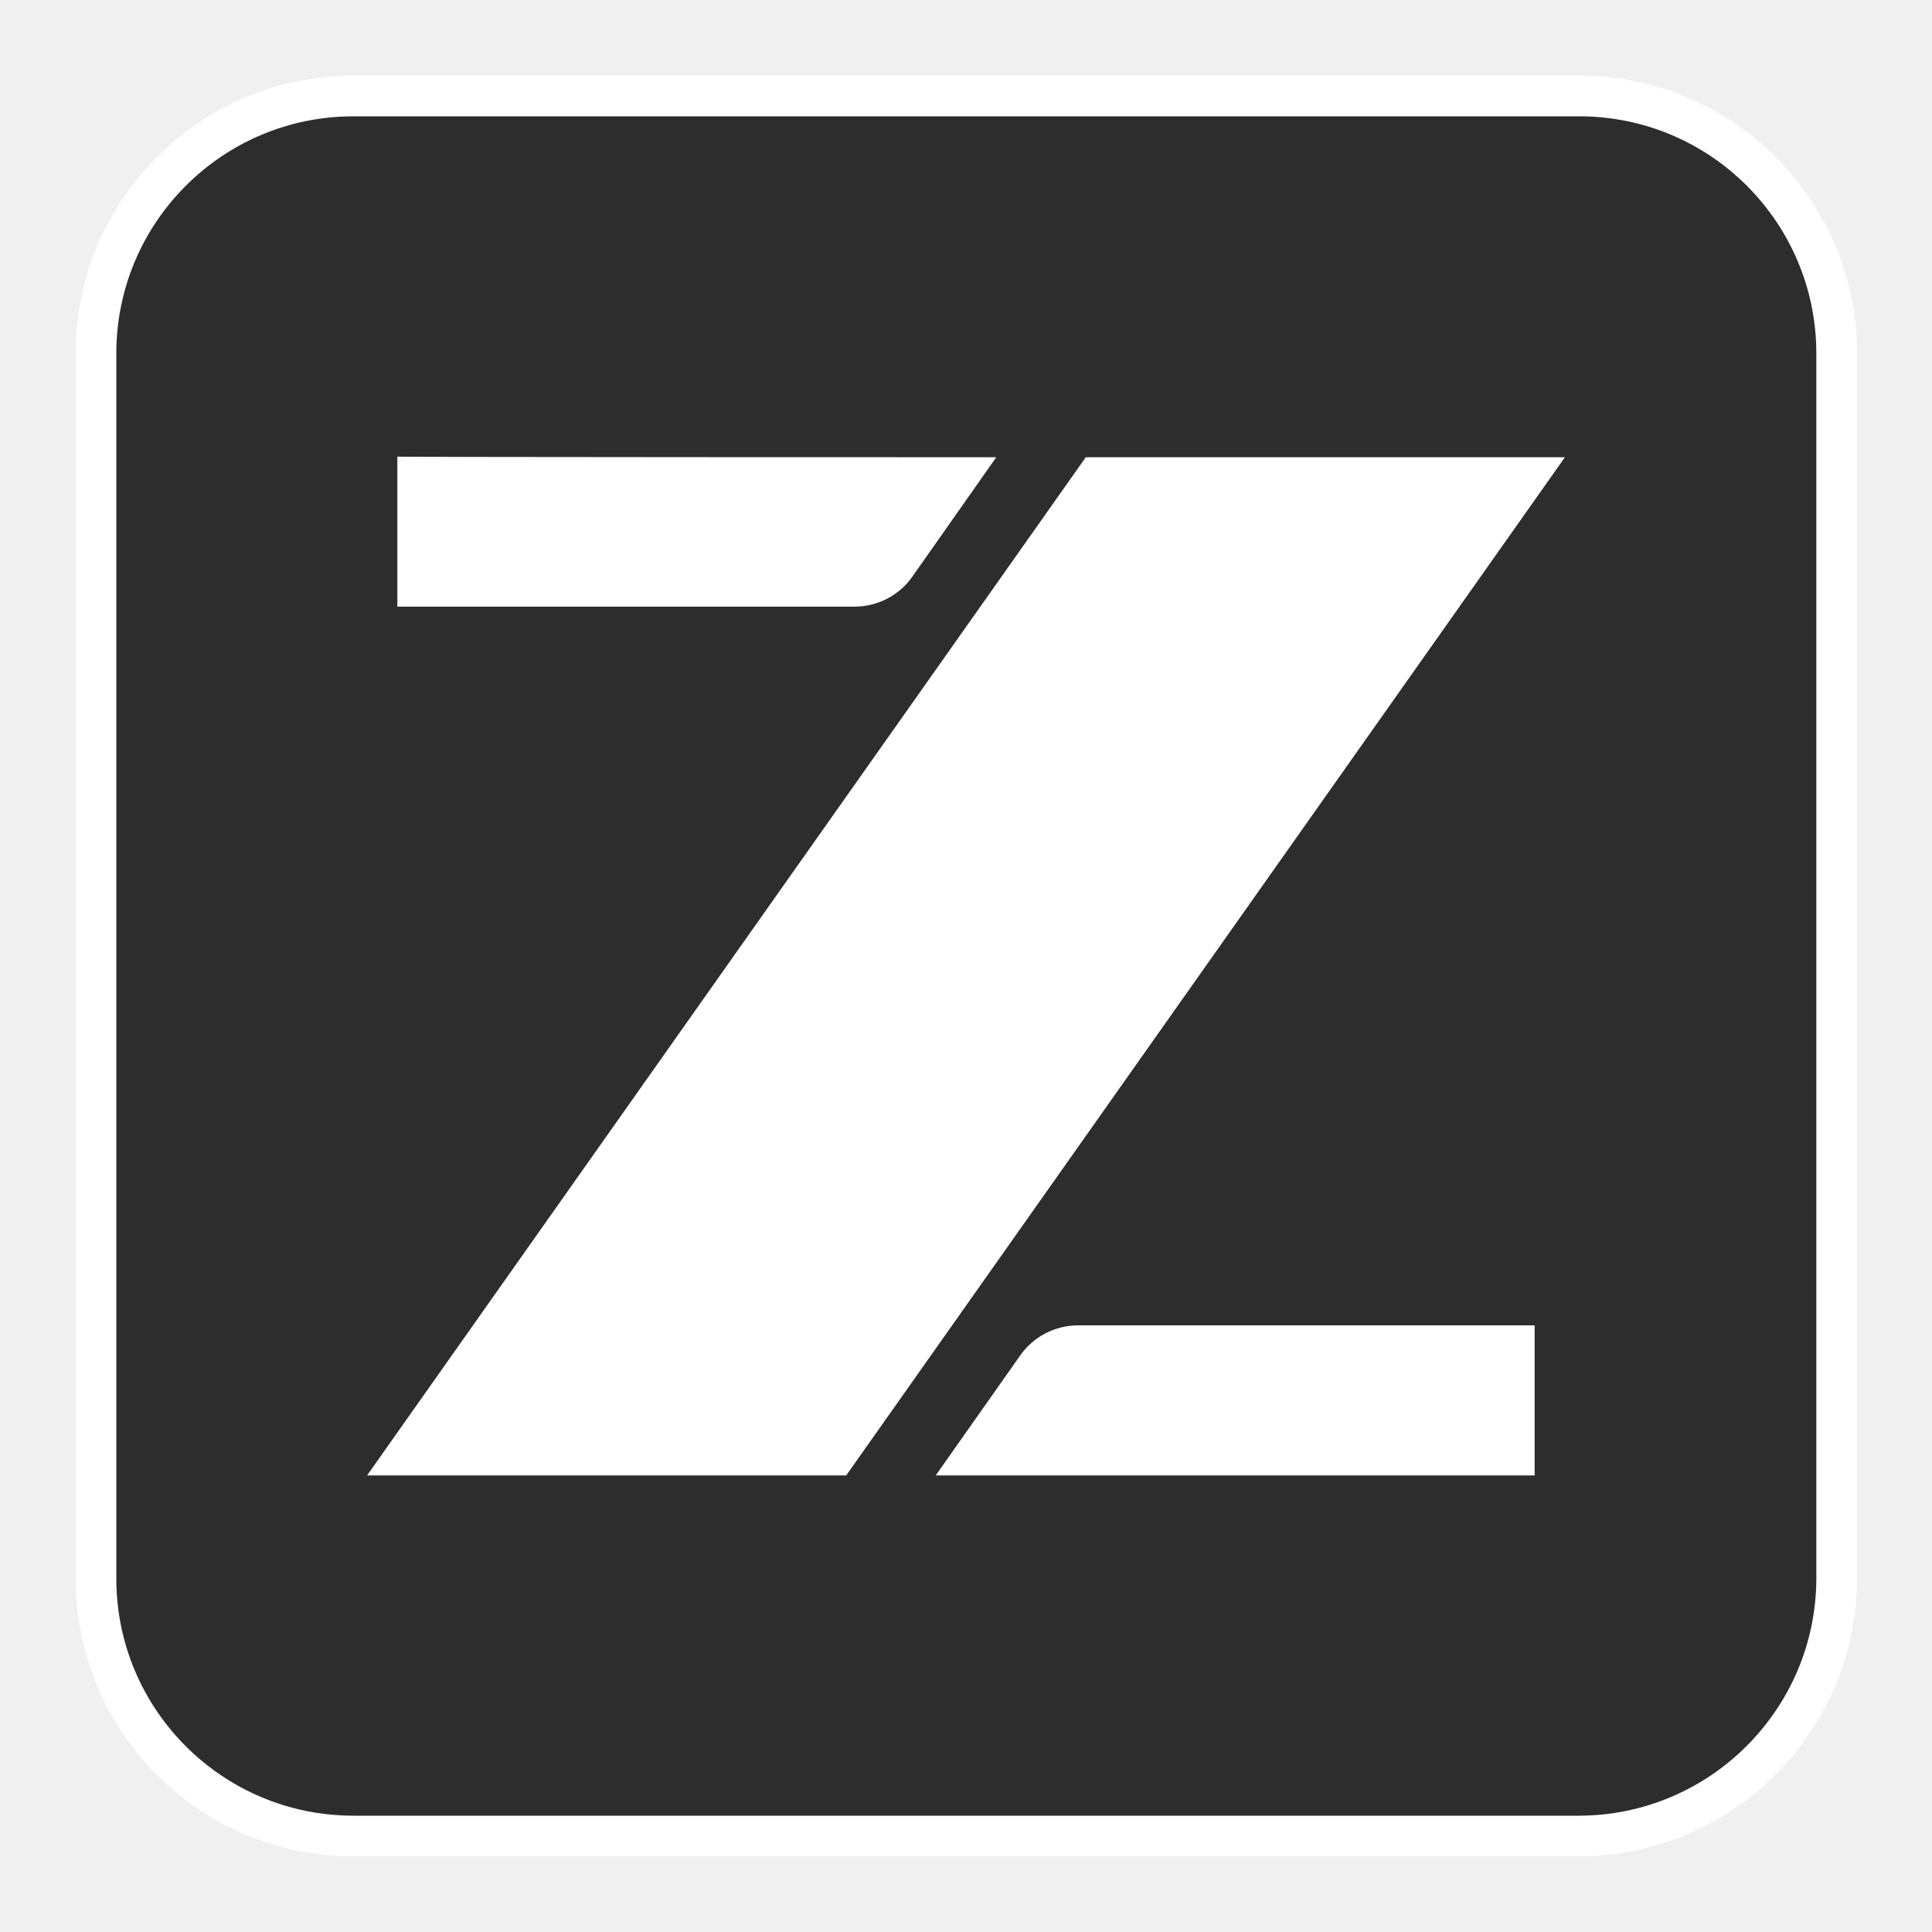
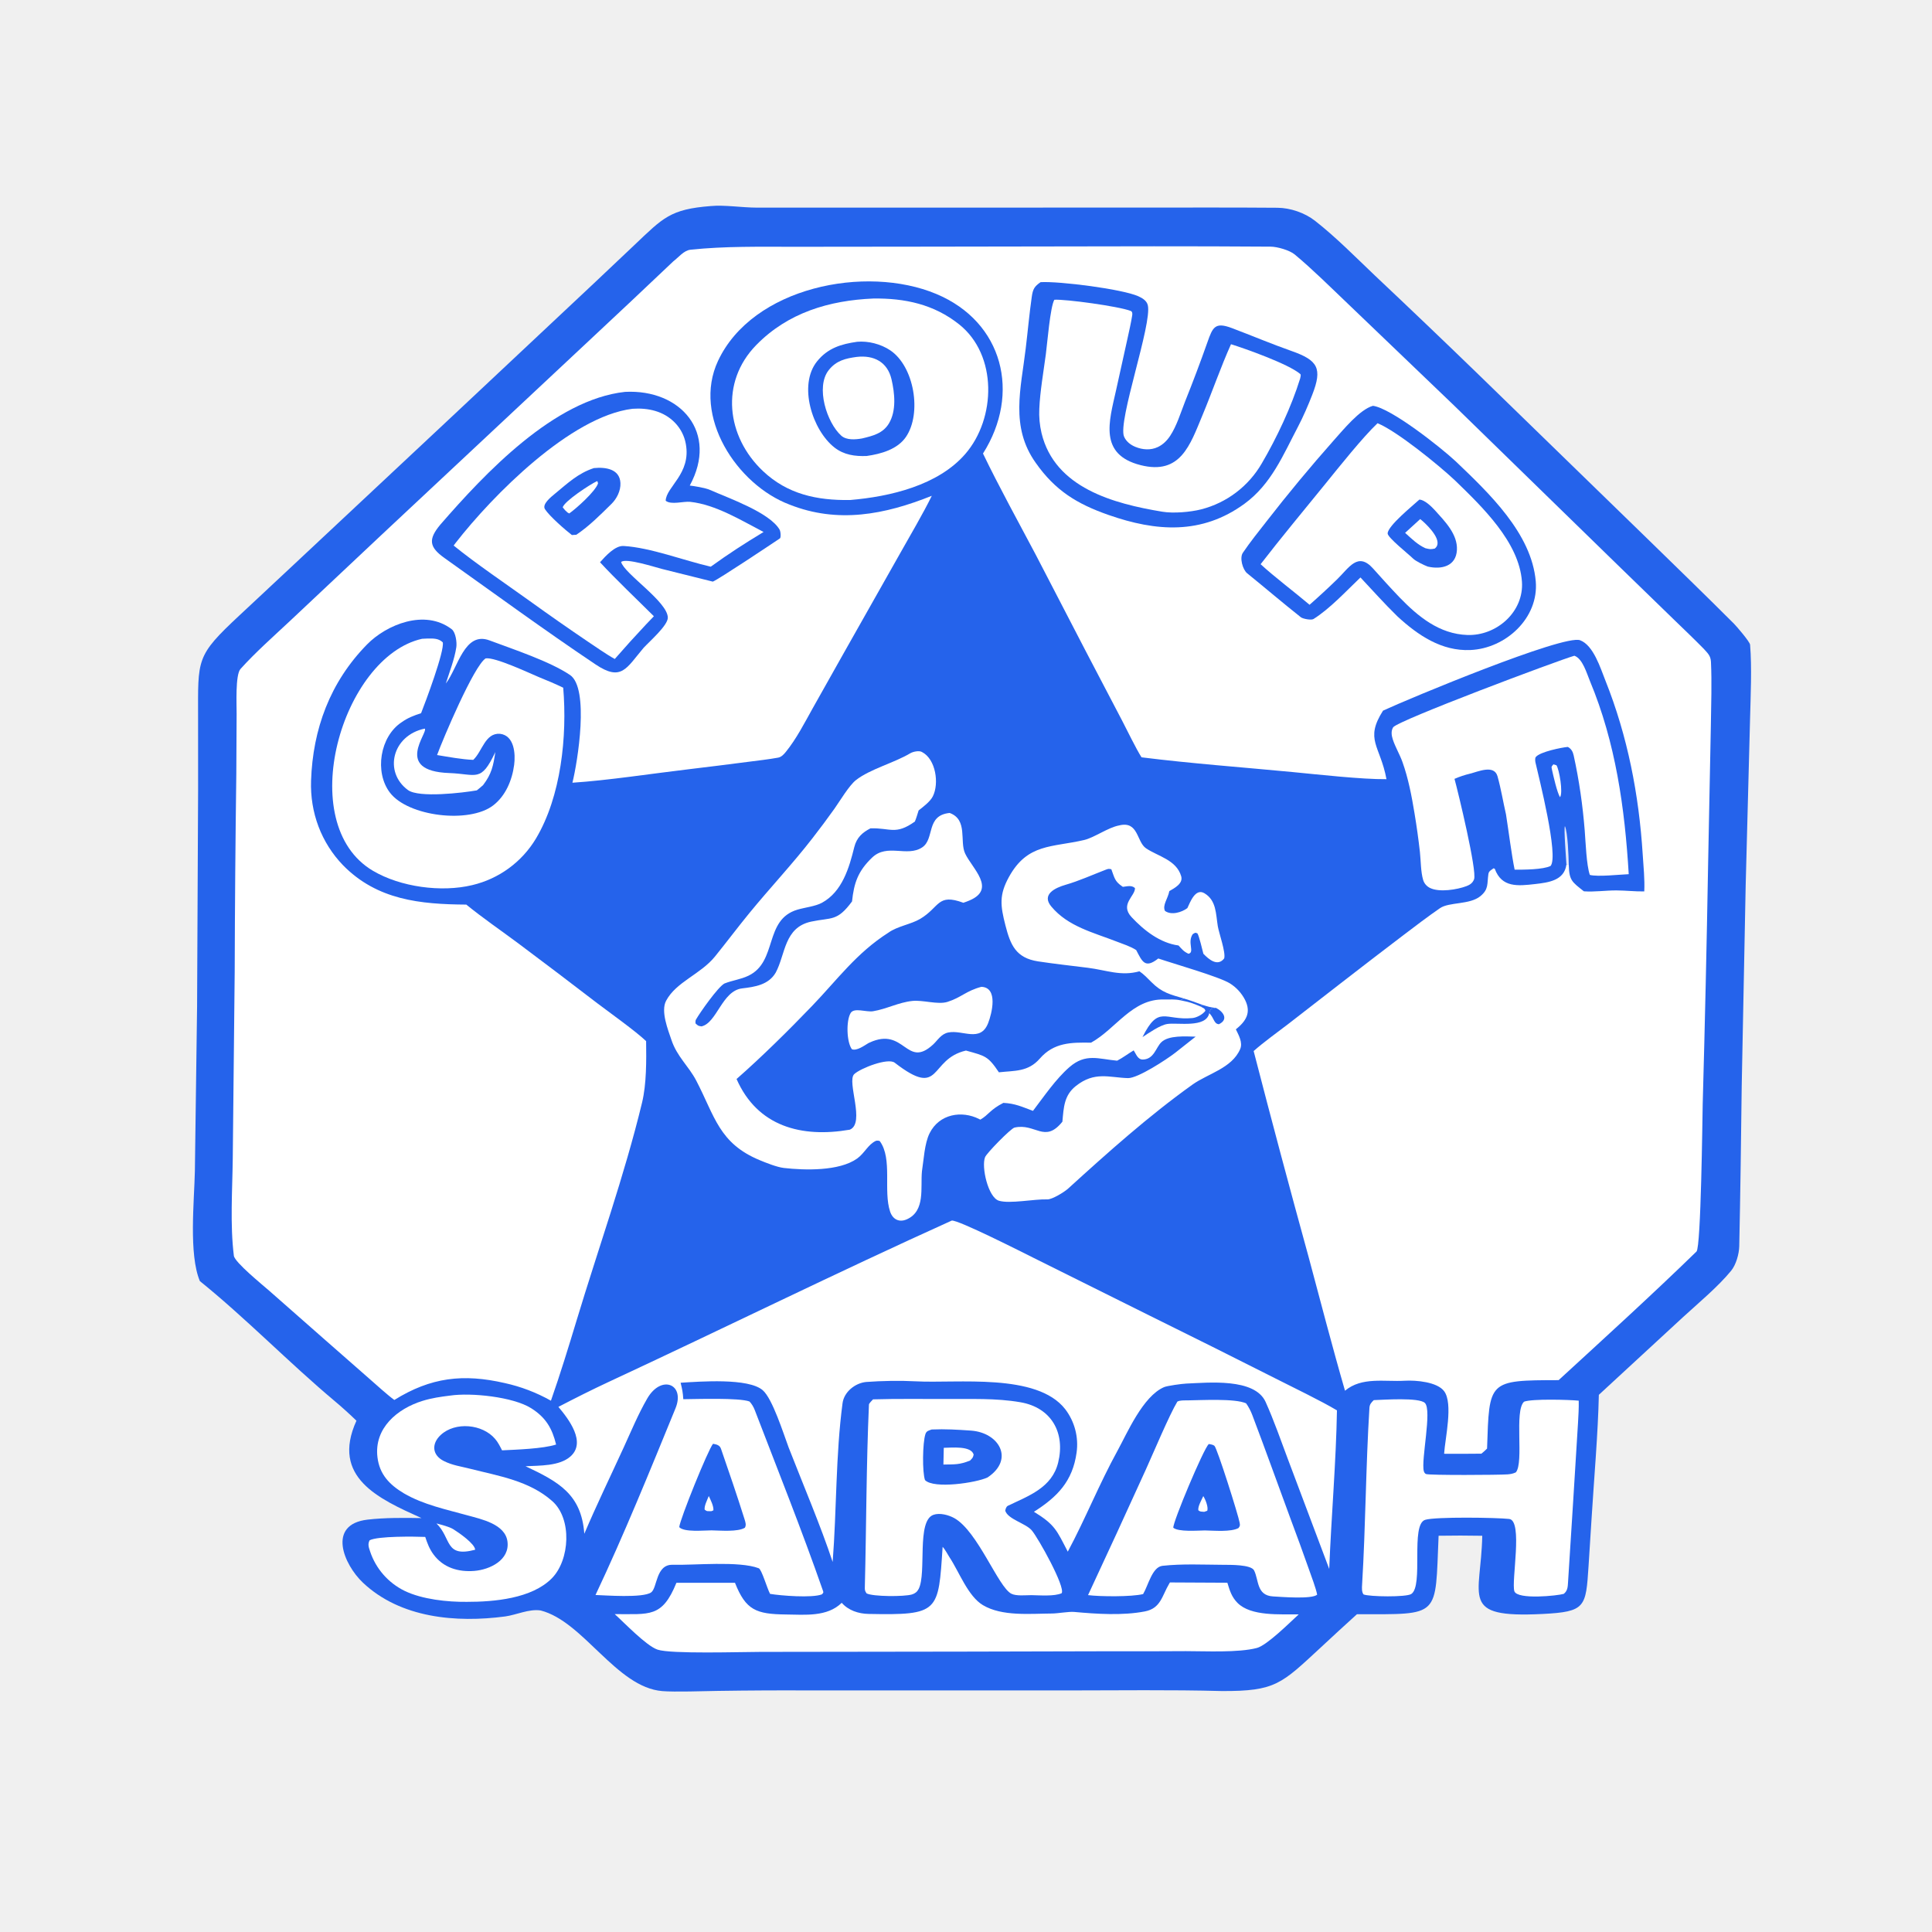
- <svg xmlns="http://www.w3.org/2000/svg" version="1.1" x="0px" y="0px" viewBox="0 0 30 30" style="enable-background:new 0 0 30 30;" xml:space="preserve">
-   <defs>
-     <style type="text/css">
-     .st194{fill:#2D2D2D;stroke:#FFFFFF;stroke-width:0.632;stroke-miterlimit:10;}
-     .st23{fill:#FFFFFF;}
- 
-     .z-breathe {
-       animation: breathe 2.5s ease-in-out infinite;
-     }
- 
-     @keyframes breathe {
-       0%, 100% { opacity: 0.7; }
-       50% { opacity: 1; }
-     }
-   </style>
-   </defs>
-   <g>
-     <path class="st194" d="M24.51,28.51H5.49c-2.21,0-4-1.79-4-4V5.49c0-2.21,1.79-4,4-4h19.03c2.21,0,4,1.79,4,4v19.03     C28.51,26.72,26.72,28.51,24.51,28.51z" />
-     <g class="z-breathe">
-       <path class="st23" d="M15.47,7.1l-1.3,1.85c-0.2,0.29-0.54,0.47-0.9,0.47h-7.1V7.09C6.16,7.1,15.47,7.1,15.47,7.1z" />
-       <polygon class="st23" points="24.3,7.1 13.14,22.91 5.7,22.91 16.86,7.1" />
-       <path class="st23" d="M14.53,22.91l1.31-1.86c0.2-0.29,0.54-0.47,0.9-0.47h7.09v2.33H14.53z" />
-     </g>
-   </g>
+ <svg xmlns="http://www.w3.org/2000/svg" width="1254" height="1254" viewBox="0 0 1254 1254" fill="none">
+   <path d="M461.328 133.742C470.172 132.907 481.435 134.731 491.116 134.768L577.686 134.761L741.667 134.736C770.8 134.726 800.049 134.626 829.167 134.853C837.568 134.918 846.919 138.142 853.512 143.291C866.966 153.797 879.817 166.874 892.231 178.671C914.775 199.913 937.17 221.311 959.416 242.864L1068.5 348.935C1087.47 367.46 1106.68 386.038 1125.42 404.784C1127.22 406.588 1135.77 416.555 1135.93 418.484C1137.15 433.297 1136.26 451.96 1135.91 466.59L1133.07 574.458L1130.49 704.942C1130.06 739.564 1129.64 774.276 1128.89 808.888C1128.78 813.922 1126.8 820.921 1123.63 824.799C1115.24 835.069 1102.34 845.804 1092.46 854.858L1037.76 905.334C1037.24 930.195 1034.59 960.4 1033.04 985.624L1031.08 1016.48C1029.33 1043.2 1029.24 1046.17 1001.11 1047.58C946.774 1050.3 961.315 1036.92 962.087 996.823C952.643 996.646 943.196 996.638 933.752 996.8C931.422 1050.28 935.566 1047.72 880.75 1047.74C872.888 1054.85 865.082 1062.03 857.334 1069.26C831.717 1092.92 828.015 1097.78 792.964 1097.6C760.043 1096.71 725.393 1097.21 692.346 1097.21H525.69C505.747 1097.1 485.804 1097.21 465.863 1097.51C456.746 1097.65 438.066 1098.32 429.866 1097.64C400.025 1095.18 378.762 1052.41 350.904 1045.3C343.461 1044.14 335.073 1048.21 327.922 1049.18C296.138 1053.39 259.951 1050.33 235.521 1027.22C223.088 1015.45 212.129 989.497 238.464 986.355C249.606 985.026 262.288 985.147 273.577 985.34C246.011 972.889 214.615 958.994 231.354 922.141C227.094 917.977 221.785 913.207 217.216 909.376C187.697 884.621 159.595 855.622 129.719 831.511C122.435 814.045 126.077 779.738 126.492 759.996L127.924 653.206L128.584 512.835L128.569 466.325C128.569 427.517 126.949 425.994 155.374 399.464L185.005 371.793L292.603 271.061L385.723 183.672L411.812 159.001C430.373 141.41 434.934 135.788 461.328 133.742Z" fill="#2563EB" />
+   <path d="M255.943 908.678C251.49 905.445 244.216 898.801 239.842 894.986L210.706 869.424L174.614 837.671C170.693 834.215 152.326 819.328 151.797 815.08C149.273 794.805 150.825 772.623 151.075 752.038L152.335 630.859C152.455 588.102 152.803 545.346 153.379 502.592L153.588 463.305C153.612 457.581 152.675 438.005 156.092 434.209C165.847 423.372 177.428 413.163 188.098 403.159L247.55 347.24L382.779 220.688C400.952 203.732 419.072 186.688 437.089 169.565C440.414 167.07 443.845 162.55 448.169 162.089C470.333 159.727 493.545 160.174 515.799 160.181L600.609 160.091L749.016 159.859C774.225 159.862 799.519 159.906 824.724 160.091C829.143 160.123 837.082 162.44 840.381 165.188C852.123 174.973 863.801 186.61 874.934 197.209L943.605 263.03L1049.6 366.335L1086.07 401.755C1092.64 408.132 1099.41 414.546 1105.8 421.07C1108.38 423.977 1110.34 425.507 1110.53 429.646C1111.16 443.154 1110.65 457.006 1110.47 470.525L1108.68 561.027C1107.77 612.914 1106.61 664.795 1105.17 716.67C1104.98 725.583 1104.07 809.482 1101.15 812.319C1072.49 840.213 1041.2 868.68 1011.66 895.802C965.677 895.885 966.686 896.093 965.204 940.236C963.937 941.55 962.91 942.364 961.525 943.534C953.46 943.629 945.394 943.648 937.329 943.591C937.957 933.634 943.333 911.013 937.335 902.97C932.862 896.971 919.167 895.754 911.759 896.191C898.689 896.962 883.935 893.519 873.003 902.668C864.905 874.787 856.97 844.135 849.437 816.086C837.167 771.551 825.255 726.919 813.701 682.194C820.482 676.214 828.924 670.197 836.218 664.593L870.08 638.322C883.734 627.723 897.443 617.195 911.207 606.739C918.54 601.166 927.16 594.608 934.661 589.457C940.637 585.354 954.025 587.363 960.937 581.616C966.351 577.114 965.139 573.804 966.066 567.333C966.353 565.333 967.793 564.794 969.45 563.578L970.207 563.891C974.713 576.247 985.217 575.089 996.375 573.81C1005.1 572.81 1015.3 571.54 1016.72 561.158L1018.24 561.344C1018.49 571.408 1020.24 572.357 1028.05 578.528C1035.05 579.026 1042.29 577.894 1049.29 577.945C1055.49 577.99 1060.93 578.664 1067.24 578.598C1067.62 570.725 1066.73 562.424 1066.23 554.534C1063.77 515.736 1056.45 477.891 1042.01 441.696C1038.79 433.641 1034.28 418.802 1025.58 415.561C1014.98 411.611 914.169 453.576 897.682 461.255C885.576 480.252 895.868 483.823 899.915 505.74C883.883 505.904 855.735 502.719 838.854 501.105C806.998 498.06 772.601 495.531 740.927 491.549C737.417 486.06 731.626 474.066 728.353 467.778L704.46 422.123L672.211 359.936C660.936 338.627 648.475 316.049 638.028 294.373C662.713 255.44 651.171 209.027 607.77 190.824C561.884 171.578 488.427 186.37 466.032 234.266C449.215 270.233 478.25 314.576 512.403 327.49C543.773 339.935 574.21 334.082 604.801 321.8C599.267 333.145 590.642 347.777 584.357 358.944L547.503 424.16L527.585 459.566C522.274 469.071 516.931 479.564 510.055 488.039C508.757 489.639 507.156 491.384 505.027 491.767C498.668 492.913 492.193 493.638 485.776 494.461C472.945 496.131 460.104 497.732 447.255 499.264C423.906 502.016 394.512 506.548 371.539 508.039C374.895 494.666 382.694 446.703 369.967 438.104C356.885 429.265 333.082 421.414 317.726 415.664C301.41 409.555 297.282 433.421 289.359 443.668C291.743 436.248 295.068 427.618 296.178 420.094C296.64 417.17 295.826 410.426 293.189 408.409C275.714 395.041 250.79 405.492 238.257 418.268C214.132 442.86 203.052 473.346 201.9 506.642C201.18 527.431 208.541 546.987 222.659 561.612C244.803 584.192 272.754 586.941 302.666 587.145C313.239 595.791 325.051 603.859 336.066 612.053C353.318 624.951 370.484 637.964 387.563 651.09C395.635 657.205 412.739 669.403 419.375 675.765C419.54 688.298 419.673 703.548 416.727 715.725C405.193 763.415 388.434 810.092 374.238 857.077C369.028 874.321 363.553 892.17 357.589 909.154C348.22 903.868 338.115 900.008 327.609 897.7C300.69 891.523 279.677 893.927 255.943 908.678Z" fill="white" />
+   <path d="M405.725 254.348C441.937 252.512 466.376 280.829 447.705 315.16C450.325 315.44 457.717 316.603 460.863 318.002C472.843 323.33 499.237 332.493 505.94 343.651C506.811 345.102 506.917 348.989 506.221 349.455C499.339 354.07 466.935 375.696 462.676 377.517C451.733 374.751 440.725 372.009 429.761 369.309C425.356 368.224 406.064 361.923 403.162 364.785C405.179 372.369 433.377 390.53 433.46 400.891C433.5 405.919 421.852 416.056 417.751 420.475C406.529 433.703 403.453 442.594 386.503 431.224C353.283 408.941 321.057 385.345 288.454 362.157C278.527 355.097 277.779 350.064 285.915 340.392C314.815 307.145 359.75 259.339 405.725 254.348Z" fill="#2563EB" />
+   <path d="M410.476 265.333C420.597 264.609 430.795 266.811 438.104 274.392C441.771 278.175 444.225 282.967 445.149 288.154C448.701 307.516 432.287 316.028 432.084 325.025C435.613 327.871 443.637 325.273 447.959 325.728C464.425 327.464 481.143 337.779 495.608 345.299C482.862 353.032 473.391 359.127 461.326 367.824C444.119 363.869 422.179 355.402 404.776 354.383C399.214 354.057 393.069 360.901 389.452 364.948C399.994 376.354 413.26 388.879 424.412 399.981L419.29 405.337C412.397 412.67 405.643 420.135 399.032 427.725C394.034 425.014 386.531 419.776 381.561 416.45C368.886 407.871 356.339 399.104 343.924 390.152C329.036 379.466 308.284 365.384 294.449 354.093C294.86 353.536 295.277 352.983 295.7 352.435C319.672 321.616 370.367 270.311 410.476 265.333Z" fill="white" />
+   <path d="M385.496 303.818C393.065 303.067 402.278 304.367 402.703 313.526C402.934 318.506 400.336 323.681 396.875 327.082C389.757 334.079 382.363 341.547 374.071 347.088C374.071 347.088 371.441 347.258 371.188 347.274C367.033 344.085 356.701 335.092 353.743 330.533C351.664 327.329 357.467 322.698 360.416 320.271C368.443 313.666 375.286 307.12 385.496 303.818Z" fill="#2563EB" />
+   <path d="M387.554 312.261C388.058 312.764 387.918 312.885 388.157 313.783C386.434 318.965 374.211 329.908 369.491 333.26L368.373 332.661C366.749 331.205 366.542 331.013 365.23 329.289C366.484 325.167 382.906 314.449 387.554 312.261Z" fill="white" />
+   <path d="M675.396 183.145C687.557 182.415 728.601 187.632 738.931 192.327C741.474 193.482 744.225 195.108 744.979 197.993C748.069 209.833 725.32 273.475 729.603 283.419C730.961 286.573 733.798 288.755 736.907 290.035C741.576 291.959 746.824 292.366 751.475 290.186C754.77 288.641 757.442 286.018 759.436 283.007C763.766 276.471 766.264 268.089 769.13 260.776C774.252 248.018 779.103 235.153 783.68 222.189C787.128 212.404 788.581 208.804 799.578 212.952C812.354 217.771 825.384 223.285 838.224 227.797C855.425 233.841 858.471 238.999 851.736 256.252C849.142 262.936 845.868 270.528 842.525 276.894C832.798 295.419 825.156 314.249 807.776 326.953C780.063 347.21 750.431 345.07 719.487 334.232C698.995 327.056 684.919 318.434 672.247 300.398C655.569 276.995 662.675 252.285 665.76 226.161C667.09 215.181 668.107 203.708 669.679 192.723C670.386 187.615 671.403 185.932 675.396 183.145Z" fill="#2563EB" />
+   <path d="M684.359 194.552C691.425 194.104 726.193 198.788 733.936 201.831C734.98 202.241 735.057 203.544 734.885 204.645C734.114 209.599 732.866 214.925 731.803 219.825L724.348 253.544C719.915 273.468 712.995 295.006 740.372 301.918C766.299 308.465 772.467 288.712 780.421 269.674C786.643 254.783 792.377 238.165 799.002 223.422C807.569 226.064 836.473 236.25 843.994 242.799C844.554 243.286 844.069 244.636 843.893 245.668C838.205 263.997 828.721 284.172 818.982 300.769C810.415 315.602 796.235 326.358 779.643 330.61C772.575 332.401 761.611 333.327 754.388 332.129C722.716 326.876 684.655 316.69 676.04 281.161C674.804 275.958 674.314 270.606 674.584 265.265C675.038 254.257 677.357 240.95 678.832 229.861C679.736 223.071 681.668 198.967 684.359 194.552Z" fill="white" />
+   <path d="M891.138 263.398C902.95 264.962 934.906 290.198 944.796 299.384C966.304 319.925 994.112 346.162 996.811 377.301C998.878 401.14 977.32 420.928 954.356 421.912C935.705 422.711 920.435 412.422 906.992 400.037C898.66 391.903 891.004 383.296 883.029 374.806C873.906 383.509 863.219 395.091 852.545 401.787C851.099 402.694 845.669 401.69 844.328 400.626C832.625 391.346 821.104 381.52 809.479 372.091C806.602 369.756 804.386 361.99 806.766 358.701C811.413 351.846 816.785 345.16 821.933 338.578C835.91 320.57 850.47 303.021 865.59 285.961C871.773 279.089 882.55 265.751 891.138 263.398Z" fill="#2563EB" />
+   <path d="M894.113 274.705C906.508 279.681 933.997 302.017 944.404 311.837C962.009 328.925 986.016 351.846 987.845 377.493C989.243 397.109 971.382 412.795 952.419 412.148C934.196 411.525 920.507 400.245 908.354 387.683C902.607 381.708 896.763 375.201 891.226 369.018C881.337 357.976 875.691 368.442 867.938 375.966C862.098 381.64 856.117 387.168 850.002 392.544C840.518 384.495 826.893 374.238 818.225 366.21C831.644 348.828 846.417 331.091 860.315 313.97C869.118 303.125 884.37 283.959 894.113 274.705Z" fill="white" />
+   <path d="M921.26 324.268C924.682 324.413 929.026 328.666 931.399 331.249C937.762 338.34 946.191 346.72 945.64 357.004C945.073 367.596 935.566 369.807 926.688 367.741C924.158 366.79 918.762 364.169 917.129 362.502C914.625 359.945 900.558 348.866 900.673 346.203C900.891 341.177 917.009 328.202 921.26 324.268Z" fill="#2563EB" />
+   <path d="M921.817 336.907C922.39 337.358 922.95 337.827 923.495 338.312C927.26 341.681 937.162 351.555 931.239 356.07C928.348 356.647 928.142 356.505 925.185 355.83C920.008 353.479 916.207 349.644 912.011 345.863L921.817 336.907Z" fill="white" />
+   <path d="M617.739 792.244C621.763 791.567 664.744 813.41 670.716 816.37L746.532 854.098C773.638 867.465 800.677 880.968 827.647 894.608C838.688 900.216 857.721 909.371 867.773 915.43C867.223 948.591 864.074 984.853 862.755 1018.35L836.048 947.4C831.497 935.301 826.894 921.988 821.464 909.951C814.382 894.254 784.056 897.47 769.927 898.038C767.187 898.148 757.635 899.455 755.578 900.335C741.82 906.216 731.588 930.247 725.42 941.467C713.401 963.329 704.455 985.881 693.066 1007.14C685.829 993.22 684.808 989.654 671.091 981.242C686.27 971.624 696.211 961.467 698.783 942.824C700.182 932.829 697.526 922.691 691.408 914.665C672.978 890.951 621.352 898.044 594.282 896.569C584.265 896.023 572.184 896.252 562.263 896.99C555.089 897.634 547.848 903.414 546.873 910.745C542.365 944.64 543.102 979.737 540.452 1013.84C532.768 990.548 520.936 962.762 511.878 939.506C508.455 930.339 501.421 907.875 495.07 902.351C485.777 894.269 454.353 896.727 441.766 897.492C442.858 901.983 443.194 903.595 443.504 908.177C452.402 908.095 479.79 907.158 486.459 909.66C487.774 911.027 489.01 912.944 489.851 915.134C504.836 954.161 520.555 993.421 534.273 1032.82C534.64 1033.88 534.157 1034.04 533.446 1034.86C527.046 1037.33 506.628 1035.69 499.818 1034.53C497.865 1030.85 494.387 1018.64 492.467 1017.9C479.724 1013.02 450.355 1016.02 436.581 1015.65C425.58 1015.36 426.701 1030.68 422.629 1033.58C417.334 1037.35 392.426 1035.45 386.527 1035.26C405.11 995.932 421.962 954.354 438.43 914.139C444.891 898.362 429.224 891.938 420.076 907.777C414.164 918.013 409.616 929.044 404.711 939.739C396.179 958.344 387.265 976.711 379.258 995.518C377.372 969.743 362.44 961.75 341.121 951.69C350.259 951.217 363.027 951.67 370.195 945.402C380.764 936.16 369.058 921.038 362.44 913.155C373.165 907.583 384.148 902.037 395.107 896.938C469.318 862.407 543.167 825.935 617.739 792.244Z" fill="white" />
+   <path d="M462.813 937.114C465.008 937.528 467.123 937.894 467.977 940.368C473.21 955.518 478.442 970.737 483.241 986.033C483.862 988.012 484.494 989.858 483.478 991.601C478.892 994.424 467.736 993.417 461.803 993.309C456.852 993.308 443.977 994.673 440.865 991.209C441.37 985.982 459.644 940.804 462.813 937.114Z" fill="#2563EB" />
+   <path d="M460.043 971.011C461.25 973.621 463.252 977.453 463.053 980.305L461.737 980.868C459.08 980.747 459.086 981.196 457.377 979.888C456.974 977.531 459.023 973.64 460.043 971.011Z" fill="white" />
+   <path d="M651.256 715.84C642.552 720.293 641.7 723.622 636.291 726.722L635.533 726.331C624.258 720.621 609.685 722.966 603.393 735.512C600.027 742.224 599.572 752.9 598.405 760.238C597.365 770.844 600.778 785.974 588.635 791.406C583.769 793.583 579.504 791.595 577.759 786.457C573.181 772.981 579.447 752.242 571.096 740.746C570.653 740.271 568.961 740.277 568.47 740.507C563.363 742.895 561.178 748.527 556.288 752.008C544.712 760.248 522.265 759.627 508.789 758.091C504.262 757.575 497.012 754.651 493.118 753.036C466.623 742.05 463.977 724.518 451.896 701.369C446.973 691.937 439.413 685.845 435.776 674.897C433.661 668.533 428.722 656.412 432.339 649.584C438.864 637.265 454.667 632.463 464.105 620.801C471.832 611.254 478.736 602.005 486.306 592.753C499.751 576.318 514.5 560.68 527.429 543.955C532.305 537.695 537.044 531.33 541.645 524.865C545.054 520.053 551.122 509.818 555.595 506.319C564.726 499.174 580.441 495.134 590.841 488.918C592.661 487.83 596.735 486.997 598.504 488.153C607.41 492.801 609.683 508.577 605.456 516.912C603.716 520.344 599.237 523.65 596.25 526.024C595.539 528.267 594.727 531.123 593.818 533.236C581.142 542.296 577.785 537.168 564.955 537.667C559.848 540.31 556.055 543.537 554.479 549.858C551.163 563.329 546.625 578.796 533.529 585.947C529.216 588.302 522.447 588.984 517.541 590.448C495.703 596.967 504.871 624.114 485.851 633.275C480.699 635.756 475.4 636.286 470.189 638.371C466.026 640.614 454.438 657.042 451.665 661.875C451.346 662.43 451.382 663.634 451.42 664.241C453.097 665.757 453.003 665.857 455.331 666.194C465.329 663.964 468.64 643.086 481.692 641.533C489.886 640.557 498.841 639.275 503.483 631.307C509.87 619.51 508.864 601.934 526.559 598.181C539.835 595.366 543.321 598.264 553.027 585.091C554.285 573.169 556.837 565.452 566.087 556.613C575.862 547.272 588.737 556.475 598.521 550.036C606.896 544.524 600.704 529.26 616.38 527.659C628.412 532.054 622.694 546.075 626.454 554.032C631.048 563.757 646.864 576.972 629.296 584.442C627.982 585.002 626.644 585.508 625.288 585.959C608.256 579.665 610.088 588.798 597.245 596.427C591.326 599.943 582.466 601.164 576.675 605.337C555.931 618.52 543.386 635.989 527.088 652.933C511.98 668.64 494.377 686.068 478.075 700.355C491.652 731.221 520.274 738.652 551.558 733.246C561.865 729.098 549.396 701.906 554.459 697.176C558.576 693.33 576.381 686.411 580.725 689.77C611.573 713.619 602.616 687.503 626.985 681.884C639.47 685.389 641.189 685.337 648.353 695.998C658.65 694.85 667.302 695.824 674.928 687.076C684.036 676.627 695.274 676.542 708.157 676.77C724.382 667.769 734.852 648.202 755.524 648.735C759.407 648.835 762.212 648.405 766.152 649.264L768.404 648.085C759.532 645.464 754.221 644.361 747.336 637.437C744.915 635.003 742.402 632.331 739.567 630.445C727.522 633.811 718.142 629.658 706.02 628.147C695.3 626.809 684.427 625.617 673.762 624C659.334 621.767 655.832 613.266 652.602 600.667C649.284 587.723 648.44 580.896 654.879 569.194C666.927 547.296 682.906 550.104 703.711 545.212C710.278 543.667 719.184 537.122 726.311 535.777C739.049 532.566 737.608 546.39 743.863 550.614C751.621 555.852 763.525 558.057 766.673 568.72C768.077 573.505 762.229 576.489 758.967 578.396C758.072 583.279 754.365 587.501 756.14 591.234C760.211 594.231 767.016 592.21 770.685 589.418C772.454 585.687 775.846 576.267 781.735 579.769C789.561 584.423 789.118 593.141 790.429 601.136C791.169 605.647 795.723 618.231 794.577 622.08C790.353 627.577 784.7 622.815 781.076 619.059C780.37 616.469 778.315 607.38 777.173 605.787C775.289 605.249 776.259 605.232 774.199 606.282C770.429 611.708 775.635 618.121 771.409 619.061C768.196 617.548 767.344 616.266 764.941 613.68C752.955 612.075 742.515 603.891 734.464 595.278C726.657 586.925 736.93 581.567 736.668 576.408C734.473 574.415 731.679 575.293 728.822 575.628L728.154 575.173C723.514 571.949 723.418 569.784 721.332 564.209C719.617 563.831 719.408 563.856 717.649 564.53C708.958 567.861 700.525 571.729 691.559 574.321C685.082 576.193 675.708 580.498 682.388 588.415C693.226 601.414 709.675 605.242 724.755 611.126C729.086 612.825 733.577 614.164 737.46 616.649C741.429 624.259 743.206 628.876 751.798 622.128C761.509 625.44 791.562 634.013 798.327 638.306C802.51 640.925 805.902 644.632 808.14 649.031C812.301 657.371 808.659 662.885 802.161 668.111C803.961 671.855 806.78 676.678 804.954 680.93C799.566 693.403 784.007 696.833 773.97 703.997C745.449 724.394 719.197 747.918 693.287 771.473C690.688 773.836 682.81 778.607 679.796 778.488C671.548 778.164 655.382 781.506 648.349 779.349C641.337 777.198 636.875 757.329 639.371 751.085C640.352 748.51 656.073 732.432 658.492 731.879C672.034 728.785 678.042 742.415 689.568 728.047C690.402 718.748 690.677 710.981 698.236 704.952C710.481 695.185 719.973 699.425 732.097 699.768C738.466 699.949 757.177 687.694 762.87 683.268L776.038 672.86C769.497 672.714 758.533 671.86 753.777 676.483C750.204 679.956 749.078 687.463 741.878 687.713C738.41 687.834 737.408 684.066 735.843 681.769C732.174 683.944 728.747 686.603 725.105 688.457C713.041 687.399 704.738 683.43 694.149 692.627C685.238 700.367 677.581 711.743 670.468 721.033C663.287 718.371 659.008 716.248 651.256 715.84Z" fill="white" />
+   <path d="M780.579 652.282C783.847 653.248 785.78 653.991 789.212 654.16C786.256 654.897 785.671 654.375 784.893 657.575C782.893 667.501 764.128 663.566 757.607 664.641C752.848 665.426 745.674 670.463 741.56 673.144C752.09 652.003 755.909 662.548 773.99 660.79C776.739 660.523 780.759 658.395 782.424 656.024C781.864 654.37 781.291 654.531 779.342 653.343L780.579 652.282Z" fill="#2563EB" />
+   <path d="M789.212 654.16C794.08 656.619 797.588 661.714 791.152 664.791C787.838 664.552 788.08 660.785 784.893 657.575C785.671 654.375 786.256 654.897 789.212 654.16Z" fill="#2563EB" />
+   <path d="M768.404 648.085C772.713 649.367 776.363 650.709 780.579 652.282L779.342 653.343C773.829 651.006 771.959 650.383 766.152 649.264L768.404 648.085Z" fill="#2563EB" />
+   <path d="M566.803 193.763C587.347 193.491 606.144 197.485 622.535 210.528C647.548 230.432 646.52 271.532 626.58 294.609C608.931 315.034 577.795 322.353 551.778 324.544C530.207 324.871 511.139 320.785 495.228 305.774C471.484 283.373 467.272 248.14 490.793 224.026C511.449 202.85 538.332 194.993 566.803 193.763Z" fill="white" />
+   <path d="M556.339 221.843C563.45 221.184 571.66 223.264 577.776 227.347C593.442 237.804 598.469 268.348 587.989 283.639C582.531 291.603 571.944 294.645 562.555 295.96C554.957 296.282 547.77 295.271 541.634 290.472C527.262 279.232 517.938 249.945 530.329 234.544C537.318 225.859 546.128 223.29 556.339 221.843Z" fill="#2563EB" />
+   <path d="M556.059 231.663C567.135 230.379 576.04 234.879 578.662 246.235C580.736 255.219 581.928 266.558 576.973 274.84C573.073 281.356 566.39 282.942 559.567 284.576C555.3 285.337 549.433 285.828 546.043 282.786C536.611 274.322 529.29 251.199 537.849 240.301C542.815 233.978 548.909 232.635 556.059 231.663Z" fill="white" />
+   <path d="M273.949 414.616C275.186 414.517 276.425 414.458 277.665 414.44C281.358 414.408 284.689 414.312 287.4 416.936C288.599 422.614 276.156 455.701 273.307 462.915C268.619 464.429 264.738 465.887 260.716 468.758C246.573 478.054 242.946 501.163 253.092 514.484C264.898 529.984 304.598 534.742 320.161 522.727C328.203 516.518 332.413 506.361 333.718 496.453C334.644 489.425 333.912 477.365 324.492 476.275C314.821 475.664 313.127 487.603 307.167 493.211C299.708 492.91 291.136 491.292 283.689 490.075C287.517 479.619 307.63 432.064 315.231 427.335C321.267 426.389 343.121 436.694 350.078 439.624C355.694 441.875 360.104 443.753 365.569 446.368C368.198 477.837 364.227 516.878 347.849 544.313C338.715 559.533 323.82 570.416 306.545 574.495C286.487 579.343 259.949 575.762 242.078 565.21C190.283 534.627 221.89 426.262 273.949 414.616Z" fill="white" />
+   <path d="M611.827 1004.02C613.388 1005.56 615.05 1008.9 616.358 1010.88C622.572 1020.28 628.255 1036.02 637.96 1041.83C650.382 1049.27 668.683 1047.36 682.788 1047.28C686.736 1047.26 693.664 1045.93 697.243 1046.26C711.86 1047.58 728.632 1048.72 743.098 1045.92C753.478 1043.91 754.15 1035.85 758.965 1027.78L759.37 1027.11L796.638 1027.3C798.197 1032.36 799.367 1036.48 803.22 1040.38C811.941 1049.2 830.953 1047.69 842.951 1047.83C837.081 1053.23 822.347 1067.92 815.814 1069.64C803.778 1072.81 782.429 1071.69 769.665 1071.7C753.363 1071.81 737.061 1071.83 720.759 1071.78L625.01 1072.01L493.641 1072.19C480.95 1072.19 435.418 1073.67 426.786 1070.72C419.422 1068.21 405.176 1053.23 399.003 1047.68C421.53 1047.54 429.741 1050.26 439.045 1027.34H477.053C484.072 1045.09 490.756 1047.69 510.192 1047.91C522.47 1048.05 536.908 1049.6 546.34 1040.33C550.629 1045.25 557.175 1047.42 563.677 1047.55C609.765 1048.46 609.038 1046.27 611.827 1004.02Z" fill="white" />
+   <path d="M1021.87 425.62C1027.26 427.506 1029.86 436.952 1031.98 442.046C1048.66 482.019 1054.6 524.46 1057.16 567.404C1051.1 567.646 1036.95 569.23 1031.91 567.876C1029.7 561.452 1029.21 546.917 1028.6 539.139C1027.3 522.776 1024.98 506.524 1021.45 490.448C1020.88 487.859 1019.9 486.021 1017.63 484.807C1013.7 485.118 999.422 488.022 996.868 491.338C996.246 491.882 996.427 494.033 996.599 494.79C998.779 504.402 1011.86 555.645 1006.45 562.043C1001.62 564.482 988.819 564.498 983.109 564.484C981.121 554.905 979.121 538.775 977.489 528.565C975.605 520.373 974.249 511.918 971.995 503.876C969.779 495.971 959.103 500.99 953.97 502.205C950.825 502.95 946.995 504.221 944.07 505.532C946.493 514.348 958.774 565.295 956.775 570.695C955.912 573.023 954.16 574.278 951.923 575.13C945.822 577.451 934.223 579.322 928.207 576.361C926.062 575.306 924.433 573.489 923.735 571.188C922.136 565.923 922.234 558.628 921.628 553.038C920.673 544.586 919.497 536.16 918.101 527.769C916.262 516.607 914.104 505.271 910.295 494.599C908.499 489.568 905.619 484.887 903.993 479.852C903.184 477.345 902.778 474.438 904.245 472.081C906.928 467.767 1011.37 428.621 1021.87 425.62Z" fill="white" />
+   <path d="M566.669 908.275C582.127 907.811 598.351 908.081 613.915 908.039C630.261 908.174 646.142 907.359 662.334 910.157C682.523 913.646 691.55 930.069 686.821 949.286C682.796 965.644 667.747 970.838 654.3 977.294C653.025 977.907 652.731 979.357 652.465 980.533C654.169 986.117 665.699 988.697 669.662 993.297C673.832 998.138 691.671 1030.12 689.09 1034.11C684.305 1036.24 674.978 1035.46 669.402 1035.36C665.817 1035.36 659.679 1036.07 656.466 1034.45C647.868 1030.13 634.678 993.863 619.365 985.34C615.731 983.318 609.949 981.769 605.862 983.22C594.742 987.168 601.58 1021 596.264 1031.35C595.312 1033.2 593.895 1034.32 591.895 1034.92C586.912 1036.41 566.618 1036.37 562.478 1034.22C561.226 1032.45 561.29 1031.86 561.348 1029.58C562.343 990.298 562.261 950.829 564.012 911.608C564.043 910.902 566.096 908.857 566.669 908.275Z" fill="white" />
+   <path d="M604.753 927.836C613.596 927.459 621.408 927.951 630.167 928.552C648.457 929.807 658.654 947.209 640.987 958.97C633.662 962.441 606.083 966.565 600.396 960.682C598.574 955.65 598.765 936.483 600.681 930.758C601.373 928.692 602.955 928.494 604.753 927.836Z" fill="#2563EB" />
+   <path d="M612.572 939.729C617.617 939.675 630.314 938.254 631.971 944.131C631.467 946.329 631.164 946.376 629.633 948.001C622.665 950.788 619.806 950.445 612.341 950.589L612.572 939.729Z" fill="white" />
+   <path d="M770.664 908.942C779.563 908.847 801.827 907.572 808.827 910.89C810.448 913.151 811.818 915.809 812.806 918.412C821.261 940.672 829.305 963.215 837.552 985.545C841.696 996.579 845.729 1007.65 849.649 1018.77C851.08 1022.81 854.24 1031.19 854.924 1035.06C851.372 1038.12 831.654 1036.49 826.323 1036.19C815.492 1035.57 817.164 1025.66 813.987 1019.31C812.044 1015.43 798.258 1015.7 793.934 1015.67C781.029 1015.6 767.267 1014.91 754.533 1016.32C747.817 1017.07 745.325 1029.02 741.959 1034.66C734.604 1036.51 714 1036.34 706.212 1035.34C718.862 1008.24 731.367 981.076 743.726 953.844C748.483 943.345 759.082 918.156 764.184 909.744C765.878 908.789 768.591 908.986 770.664 908.942Z" fill="white" />
+   <path d="M784.55 937.277C785.701 937.442 787.33 937.659 788.239 938.422C790.025 939.919 803.799 983.563 804.589 988.256C804.904 990.132 804.977 990.266 803.88 991.806C798.871 994.474 788.229 993.476 782.037 993.356C776.947 993.438 764.941 994.409 761.549 991.602C761.263 987.785 781.104 940.576 784.55 937.277Z" fill="#2563EB" />
+   <path d="M781.013 971.069C782.358 973.109 784.432 978.236 783.596 980.593L781.606 981.282C779.513 981.054 779.218 981.381 777.806 980.288C777.406 977.795 779.799 973.756 781.013 971.069Z" fill="white" />
+   <path d="M891.69 908.774C897.82 908.574 920.967 906.902 924.827 910.599C929.65 915.217 922.217 947.804 924.164 954.885C924.372 955.639 924.843 956.43 925.585 956.746C927.674 957.637 972.966 957.383 978.452 956.97C980.427 956.822 982.113 956.518 983.903 955.65C989.274 949.187 982.706 915.753 989.219 909.788C994.43 907.823 1018.42 908.492 1024.7 909.13C1024.81 913.816 1024.51 918.981 1024.23 923.677C1022.13 958.085 1019.98 992.499 1017.77 1026.9C1017.57 1030.03 1017.54 1032.43 1015.01 1034.52C1011.16 1035.71 984.958 1038.48 982.93 1032.83C980.846 1026.31 988.672 986.936 979.558 985.905C971.416 984.984 931.718 984.404 925.059 986.465C915.279 989.493 924.194 1029.47 915.961 1034.64C912.606 1036.75 888.818 1036.43 885.029 1034.89C883.774 1033.27 883.968 1030.63 884.096 1028.51C886.406 990.3 886.477 951.931 888.859 913.743C889.002 911.458 890.114 910.273 891.69 908.774Z" fill="white" />
+   <path d="M292.271 905.82C305.664 903.845 332.954 906.581 344.803 914.054C354.294 920.04 358.413 927.166 360.948 937.603C352.512 940.347 335.113 940.919 325.866 941.367C324.556 938.797 323.267 936.175 321.368 933.962C313.158 924.276 295.543 922.637 286.089 931.362C279.999 936.982 280.361 944.403 288.023 948.271C293.757 951.166 299.107 951.771 305.205 953.335C323.912 958.082 343.454 961.079 358.42 974.289C371.464 985.803 369.866 1012.56 358.208 1024.4C345.202 1037.62 320.689 1039.73 302.948 1039.71C290.429 1039.84 274.102 1038.11 262.696 1032.62C252.046 1027.44 243.937 1018.19 240.208 1006.95C239.285 1004.18 238.607 1002.31 239.903 999.753C245.225 996.956 269.1 997.286 276.004 997.571C277.407 1001.79 278.724 1005.36 281.395 1008.97C287.741 1017.56 297.507 1020.42 307.74 1019.64C317.988 1018.86 331.025 1012.52 329.369 1000.46C327.828 989.247 312.512 986.079 303.56 983.603C289.501 979.702 274.809 976.671 262.152 969.275C252.819 963.696 246.326 956.985 244.992 945.8C242.743 926.953 257.886 914.32 274.271 909.258C280.291 907.398 285.984 906.597 292.271 905.82Z" fill="white" />
+   <path d="M636.995 640.517C648.042 640.924 643.814 657.846 641.357 664.1C636.363 676.815 624.788 668.298 615.6 670.143C610.854 671.025 608.616 675.227 605.626 677.984C588.2 694.05 587.289 666.133 564.427 676.693L563.637 677.065C560.747 678.804 556.11 682.227 552.94 681.032C549.49 676.384 549.124 662.582 552.101 657.556C554.34 653.775 562.242 657.089 566.667 656.364C575.508 654.916 583.203 650.628 592.103 649.691C599.058 648.926 608.692 652.263 614.962 650.293C623.911 647.483 627.036 643.127 636.995 640.517Z" fill="white" />
+   <path d="M275.706 472.92C278.157 475.395 255.165 500.44 291.567 501.757C309.54 502.408 312.095 508.096 321.504 488.139C320.179 497.049 319.101 502.332 313.549 509.6C312.473 510.628 310.692 512.015 309.495 513.003C300.496 514.58 271.893 518.007 264.792 512.796C248.811 501.07 254.634 477.253 275.706 472.92Z" fill="white" />
+   <path d="M283.299 988.823C286.471 989.686 291.533 990.885 294.259 992.586C297.8 994.795 308.141 1001.91 308.422 1005.88C288.521 1011.17 293.17 998.456 283.299 988.823Z" fill="white" />
+   <path d="M1008.27 496.102L1010.24 496.697C1012.08 499.426 1014.63 514.442 1012.59 517.424C1010.73 514.748 1008.14 503.243 1007.31 499.468C1006.82 497.273 1007.1 497.63 1008.27 496.102Z" fill="white" />
+   <path d="M1016.72 561.158C1016.58 558.03 1014.88 537.245 1015.75 536.233C1017.65 540.688 1018.11 555.819 1018.24 561.344L1016.72 561.158Z" fill="#E2E9FC" />
</svg>
